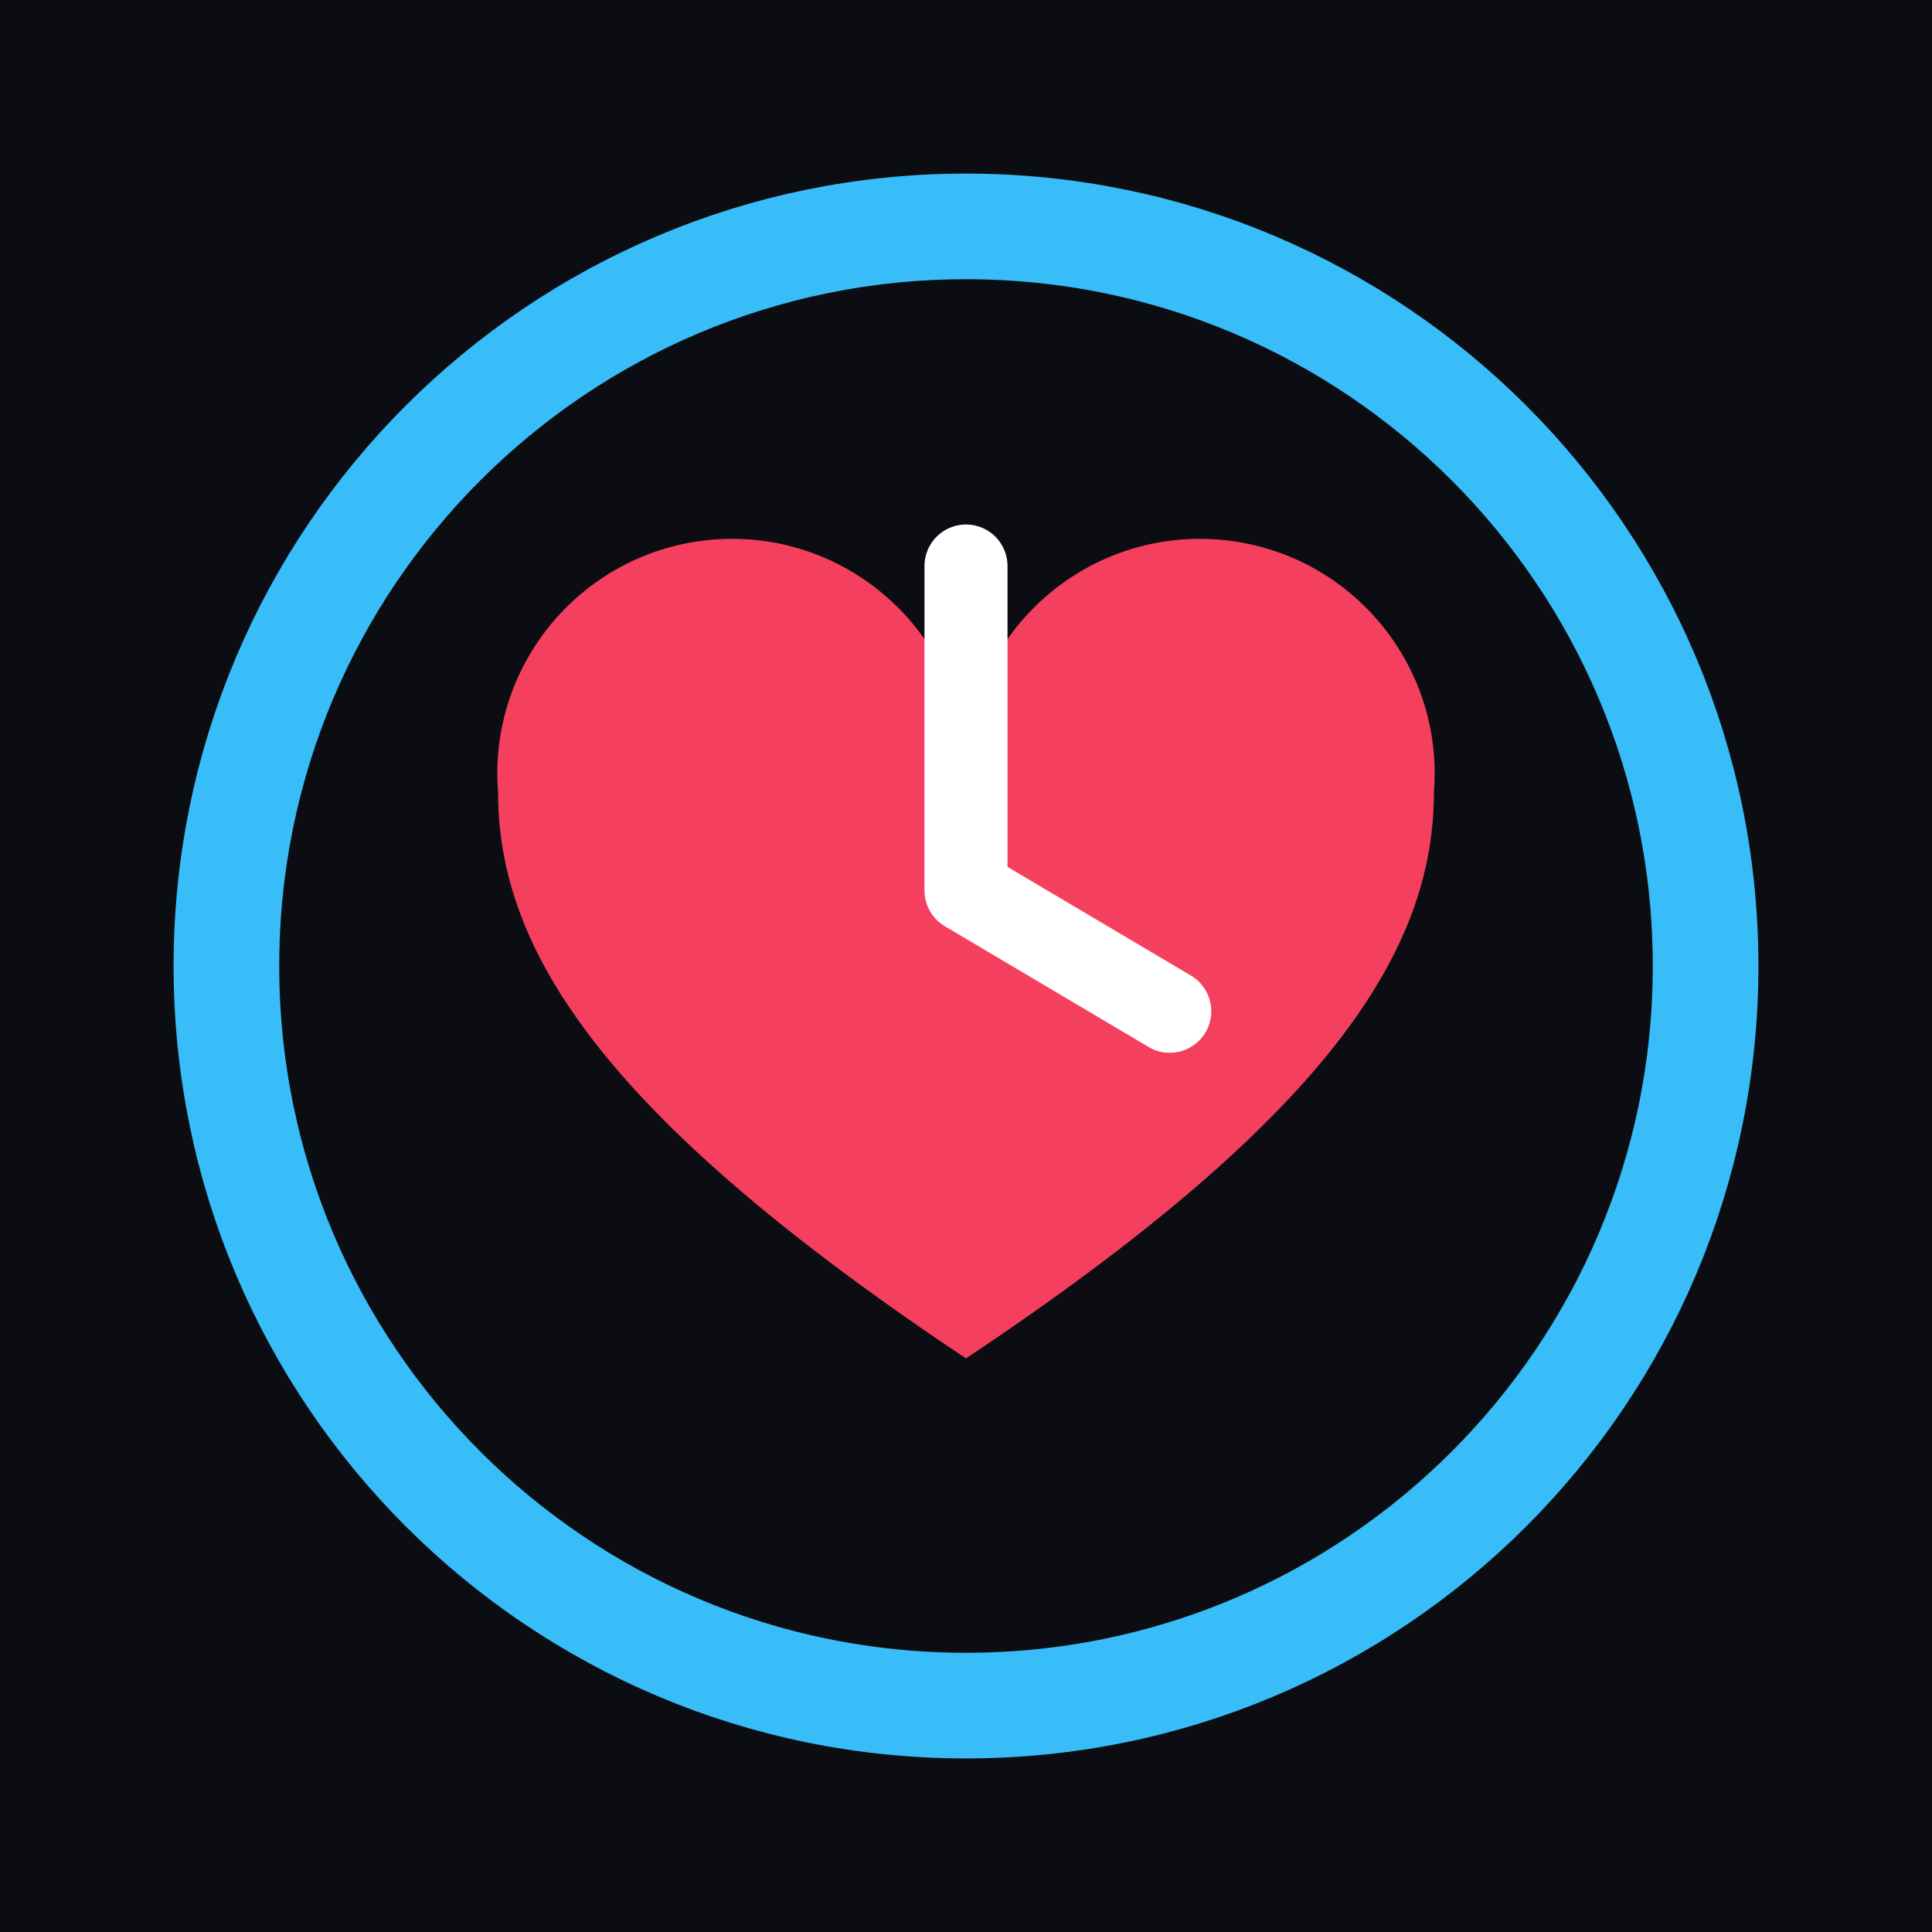
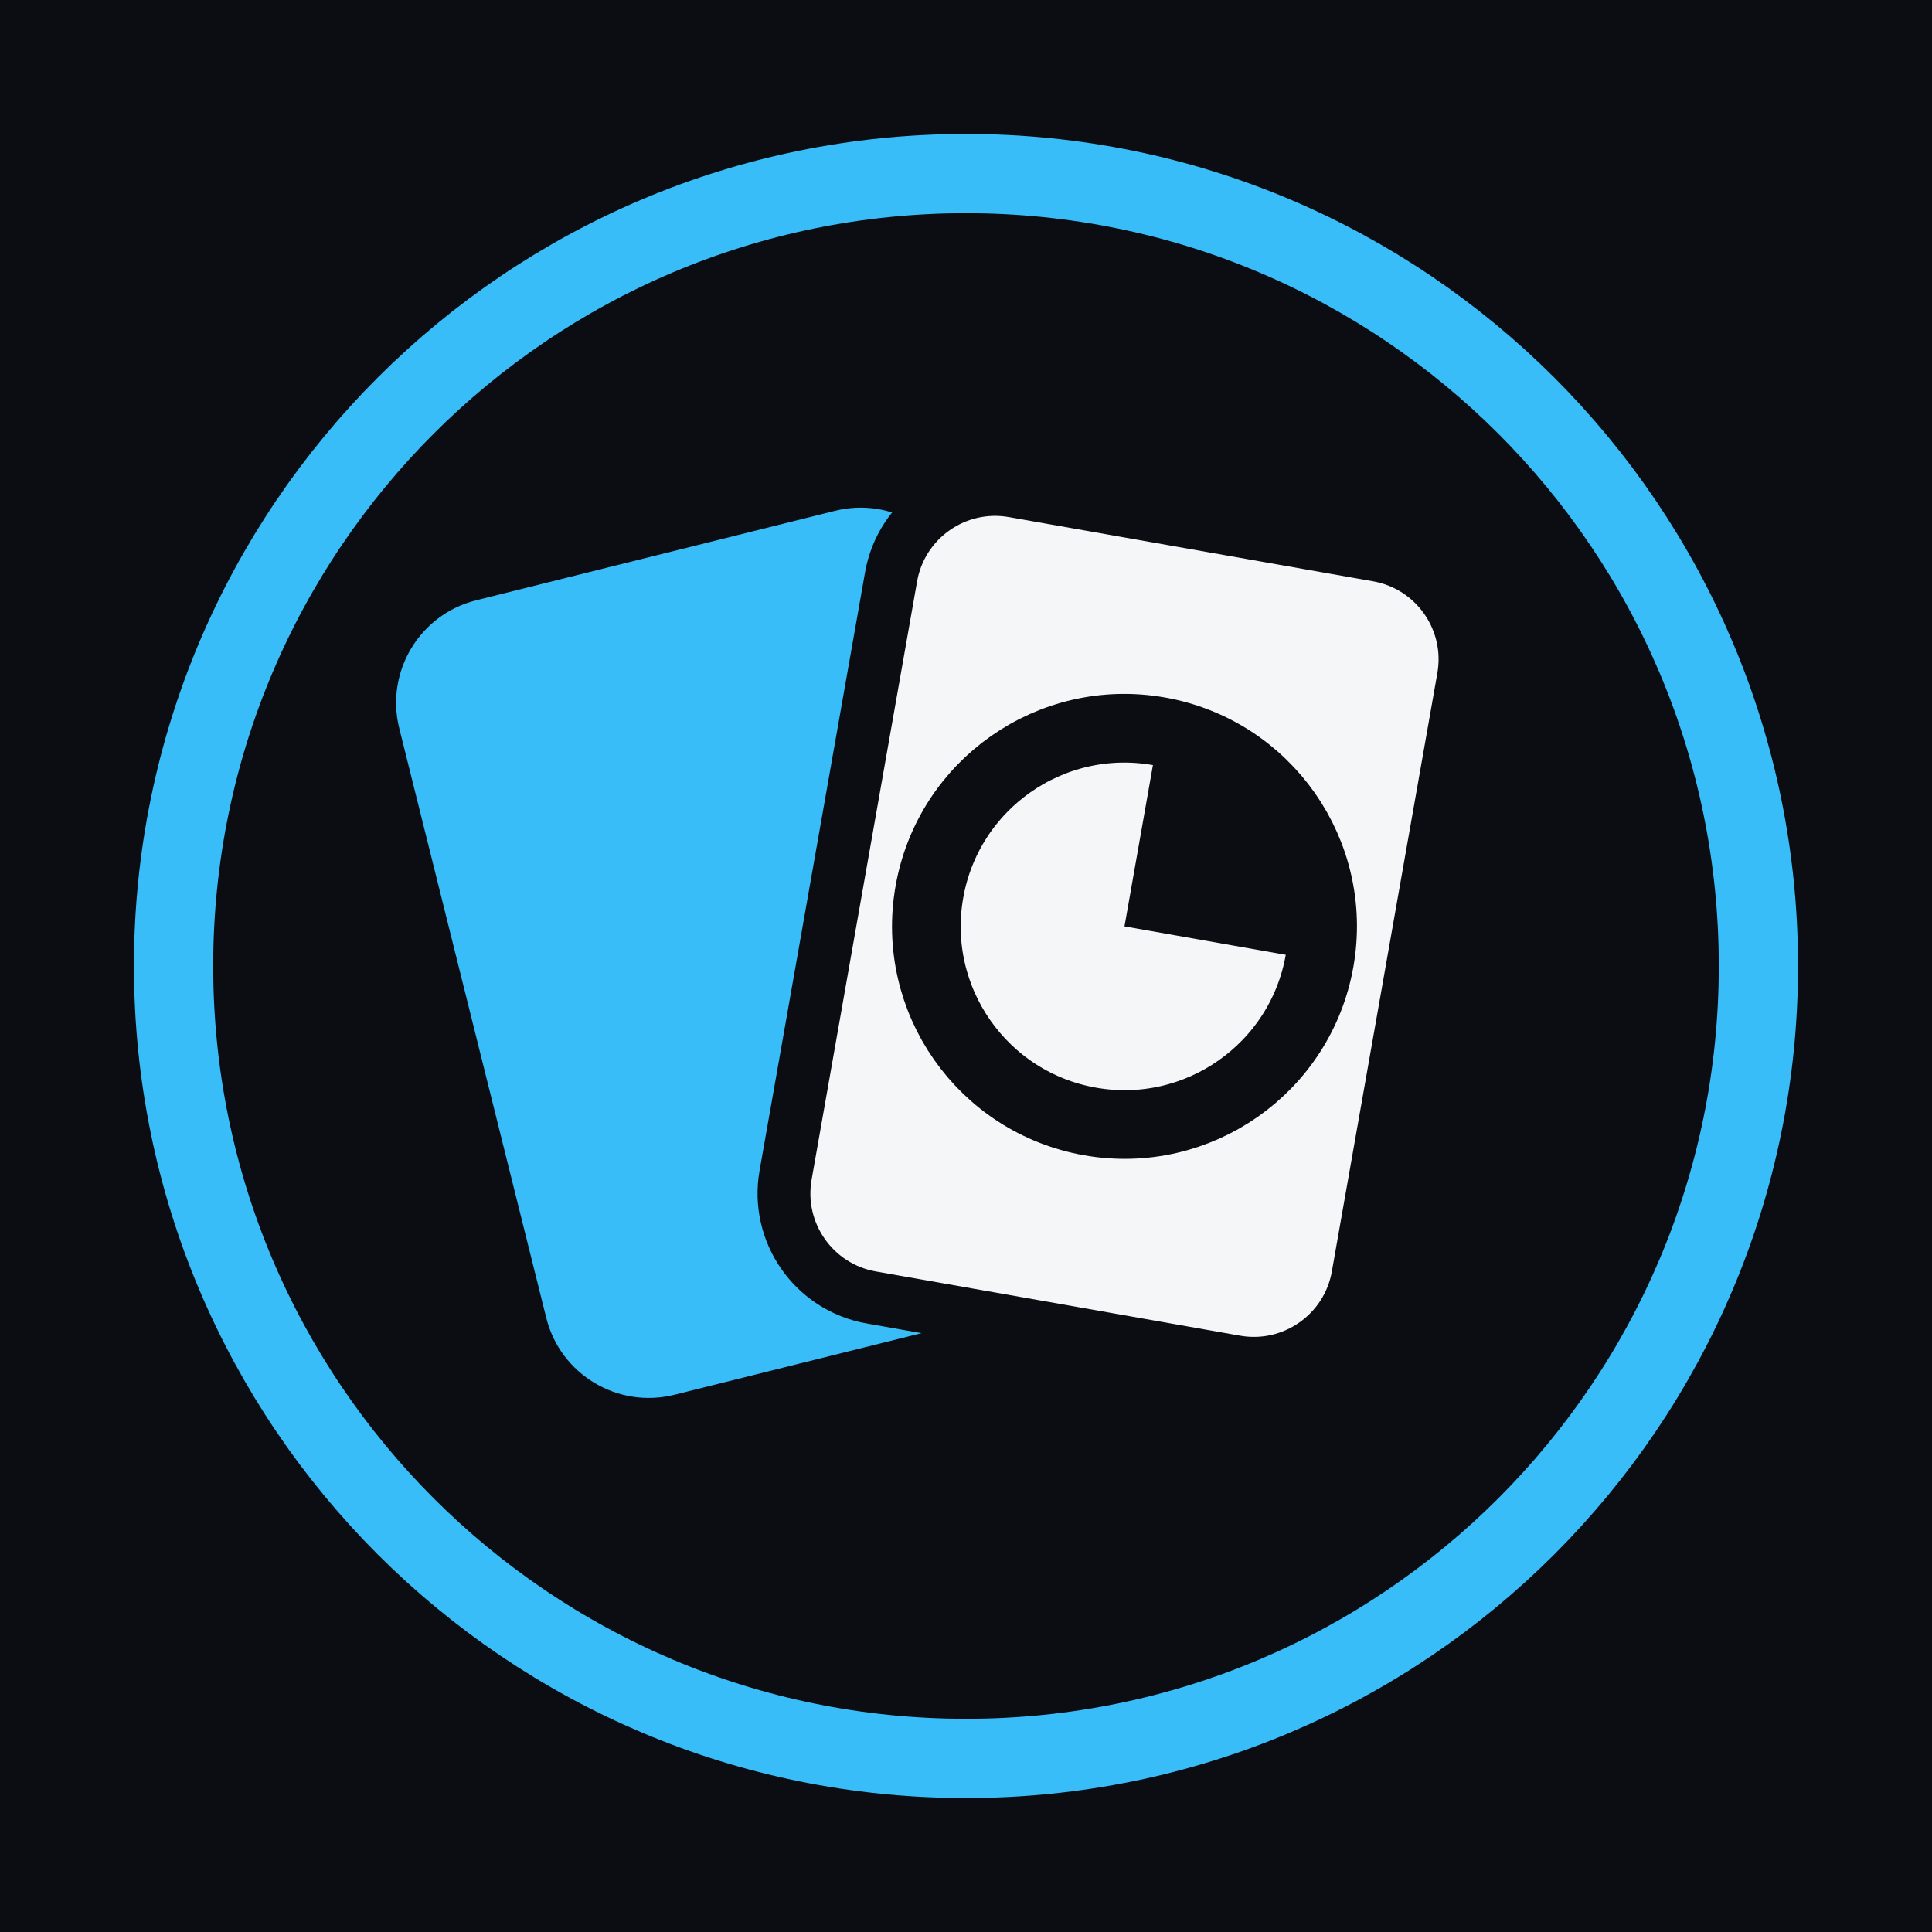
<svg xmlns="http://www.w3.org/2000/svg" viewBox="0 0 512 512">
-   <rect width="512" height="512" rx="0" fill="#0b0d12" />
-   <circle cx="256" cy="256" r="196" fill="none" stroke="#38bdf8" stroke-width="28" />
-   <path d="M256 360 C 160 296 132 252 132 210 a62 62 0 0 1 124 -10 a62 62 0 0 1 124 10 c0 42 -28 86 -124 150z" fill="#f43f5e" />
-   <path d="M256 150 V 236 L 310 268" fill="none" stroke="#ffffff" stroke-width="22" stroke-linecap="round" stroke-linejoin="round" />
+   <rect width="512" height="512" fill="#0b0d12" />
+   <g transform="translate(256 256) scale(7) translate(-32 -32)">
+     <circle cx="32" cy="32" r="30" fill="#0b0d12" stroke="#38bdf8" stroke-width="3" />
+     <rect x="13" y="16" width="22" height="31" rx="4" fill="#38bdf8" transform="rotate(-14 24 31.5)" />
+     <g transform="rotate(10 38 30.5)">
+       <rect x="27" y="15" width="22" height="31" rx="4" fill="#f5f6f8" stroke="#0b0d12" stroke-width="2" />
+       <circle cx="38" cy="30.5" r="7.5" fill="none" stroke="#0b0d12" stroke-width="2.6" />
+       <path d="M38 30.5 V23 A7.5 7.5 0 0 1 45.5 30.5 Z" fill="#0b0d12" />
+     </g>
+   </g>
</svg>
